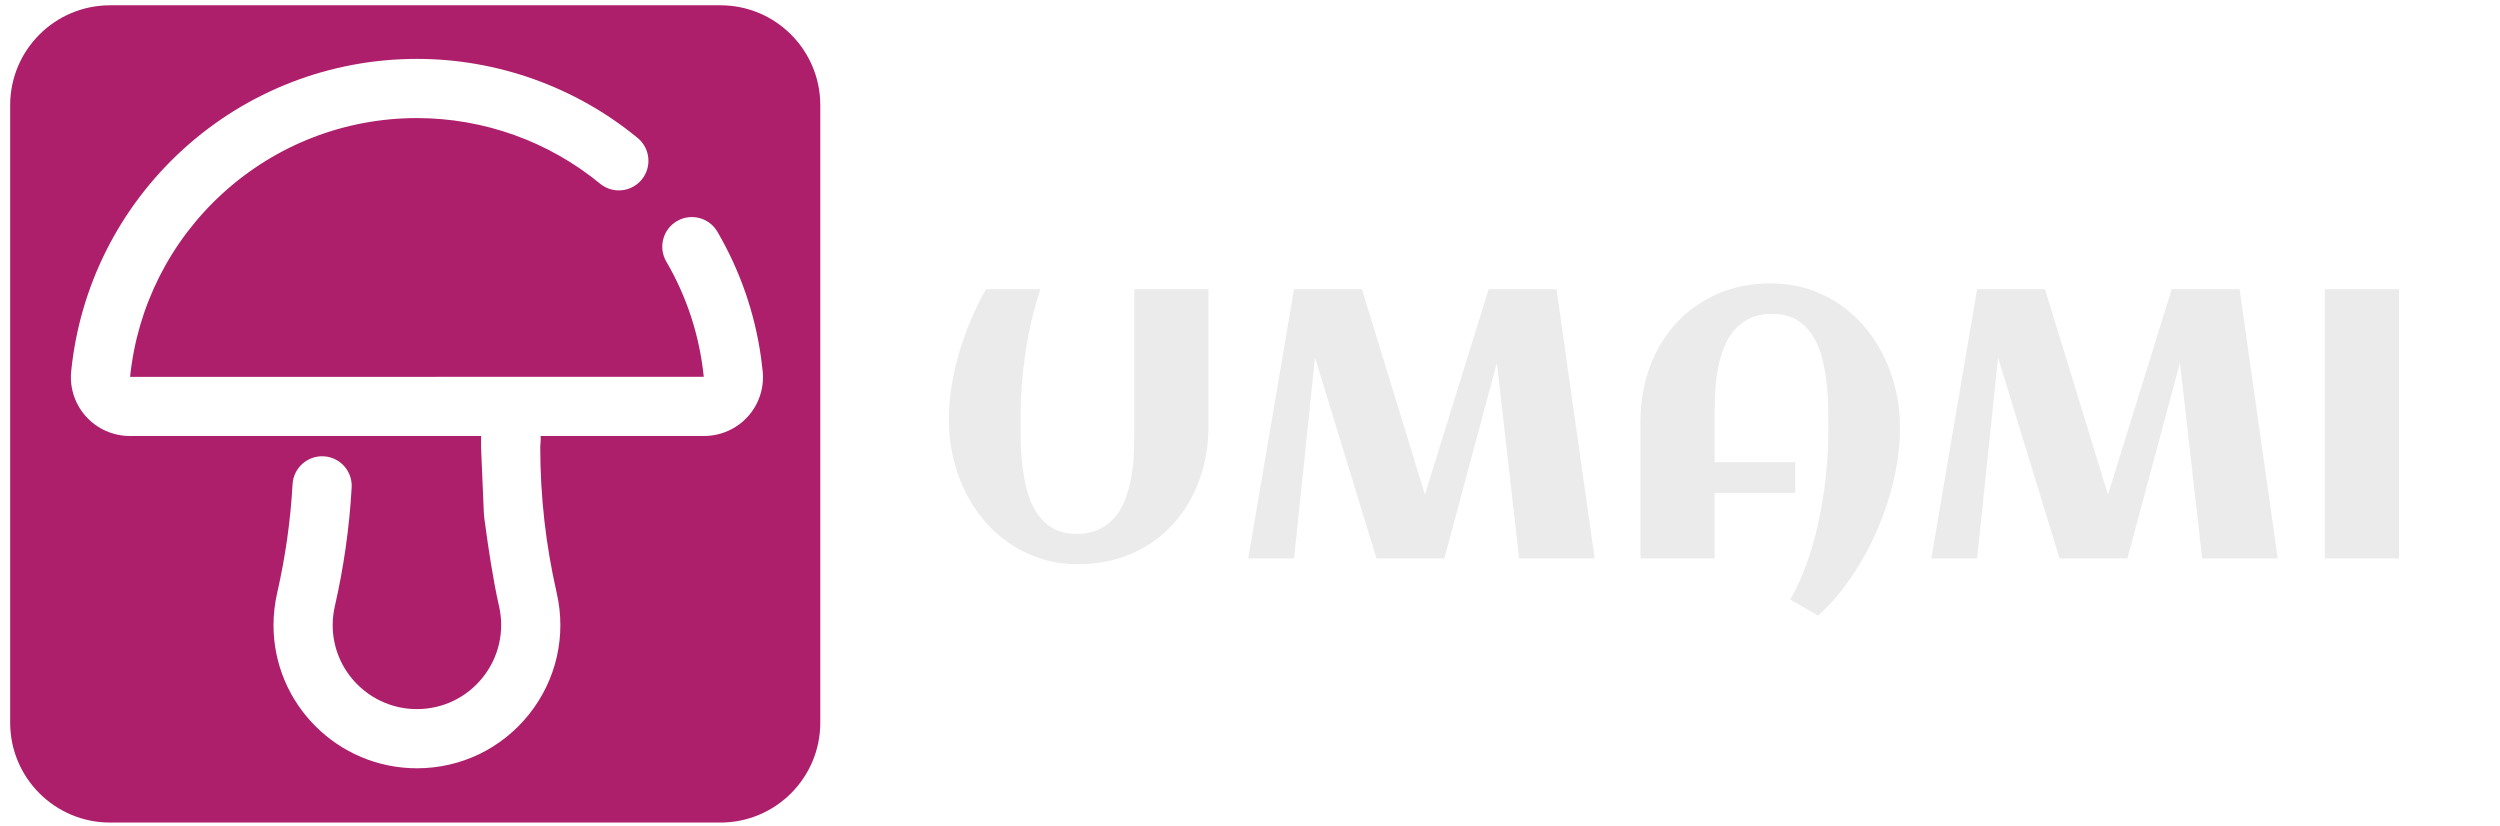
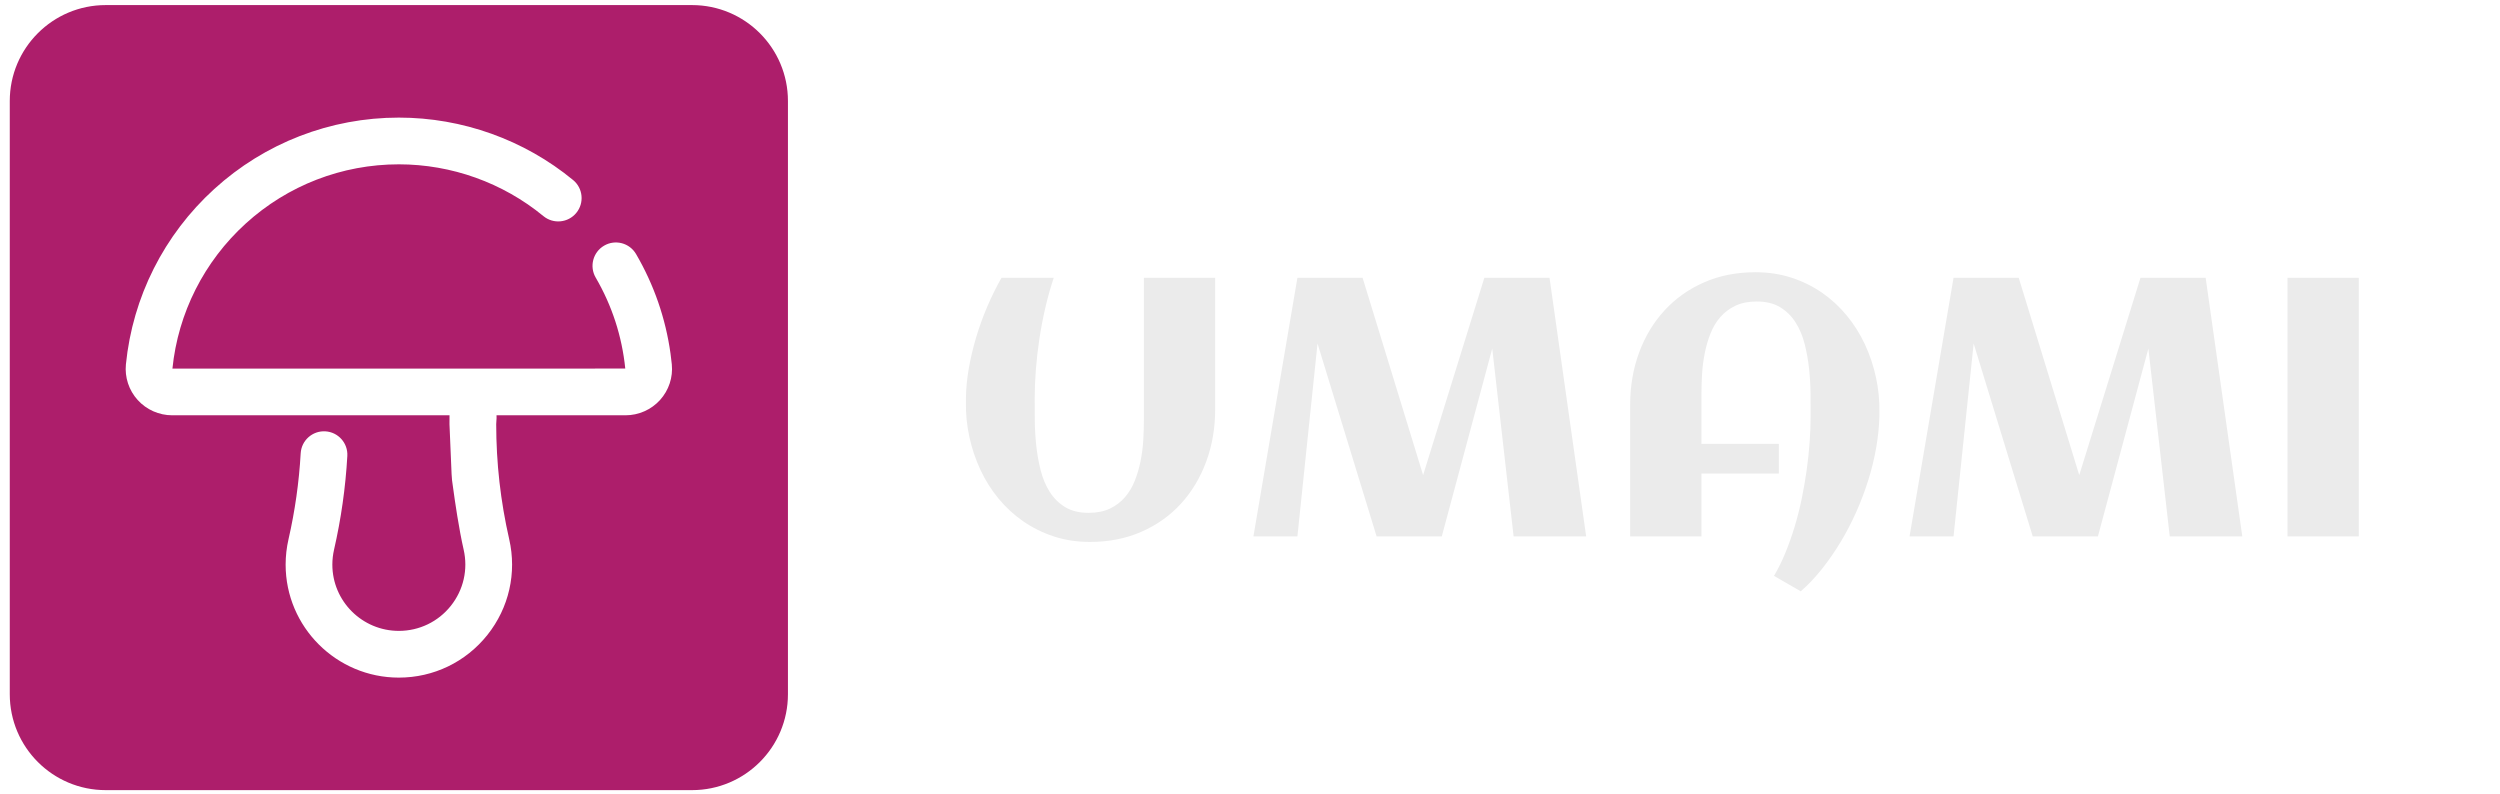
- <svg xmlns="http://www.w3.org/2000/svg" fill="#000000" version="1.1" id="Layer_1" viewBox="0 0 750.953 248.037">
+ <svg xmlns="http://www.w3.org/2000/svg" fill="#000000" version="1.1" id="Layer_1" viewBox="0 0 781.771 248.037">
  <g transform="matrix(1, 0, 0, 1, -195.1177, -19.4955)">
    <g>
      <g>
        <rect x="198.174" y="21.085" width="243.34" height="245.491" rx="30" ry="30" style="fill: rgb(173, 30, 107);" />
-         <g transform="matrix(1, 0, 0, 1, 0.51384, 1.398508)">
-           <path d="M 423.705 129.676 C 423.567 128.29 423.401 126.911 423.21 125.538 C 421.34 112.154 416.94 99.448 410.107 87.714 C 407.636 83.472 402.194 82.034 397.951 84.506 C 393.709 86.976 392.273 92.419 394.743 96.661 C 400.96 107.336 404.745 118.983 405.998 131.28 L 233.684 131.303 C 235.84 110.114 245.737 90.516 261.566 76.107 C 277.535 61.571 298.233 53.565 319.846 53.565 C 339.877 53.565 359.409 60.562 374.844 73.267 C 378.632 76.385 384.236 75.845 387.358 72.053 C 390.478 68.263 389.935 62.66 386.144 59.54 C 367.535 44.222 343.991 35.785 319.846 35.785 C 293.796 35.785 268.849 45.435 249.598 62.958 C 230.481 80.361 218.543 104.055 215.983 129.677 C 215.49 134.608 217.12 139.549 220.453 143.231 C 223.804 146.935 228.591 149.059 233.586 149.059 L 328.522 149.059 L 365.671 149.059 L 406.105 149.059 C 411.1 149.059 415.887 146.935 419.237 143.231 C 422.57 139.548 424.199 134.607 423.705 129.676 Z" style="stroke-width: 3px; stroke-opacity: 0.75; fill: rgb(255, 255, 255);" />
-           <path d="M 356.987 147.391 L 357.024 150.135 L 356.887 152.44 C 356.887 159.768 357.304 167.177 358.123 174.456 C 358.948 181.737 360.196 189.052 361.829 196.198 C 364.772 209.051 361.747 222.336 353.529 232.648 C 345.309 242.962 333.031 248.877 319.844 248.877 C 296.087 248.877 276.759 229.59 276.759 205.881 C 276.759 202.642 277.13 199.382 277.86 196.196 C 280.309 185.499 281.867 174.512 282.487 163.538 C 282.764 158.636 286.964 154.889 291.865 155.165 C 296.767 155.442 300.515 159.641 300.238 164.543 C 299.56 176.512 297.862 188.497 295.189 200.167 C 294.756 202.054 294.537 203.976 294.537 205.881 C 294.537 219.785 305.889 231.098 319.843 231.098 C 327.586 231.098 334.796 227.624 339.624 221.566 C 344.449 215.511 346.226 207.71 344.496 200.162 C 342.715 192.371 341.181 181.875 340.454 176.452 C 339.727 171.029 340.186 176.645 339.105 152.439 L 339.129 147.448" style="stroke-width: 3px; stroke-opacity: 0.75; fill: rgb(255, 255, 255);" />
+         <g transform="matrix(1, 0, 0, 1, 18.52247, 20.48551)">
+           <path d="M 386.675 112.945 C 386.561 111.806 386.425 110.673 386.268 109.544 C 384.731 98.545 381.115 88.104 375.5 78.461 C 373.469 74.974 368.997 73.793 365.51 75.824 C 362.024 77.854 360.844 82.327 362.873 85.813 C 367.983 94.586 371.093 104.158 372.123 114.263 L 230.514 114.282 C 232.286 96.869 240.42 80.763 253.428 68.922 C 266.551 56.976 283.561 50.397 301.323 50.397 C 317.784 50.397 333.836 56.147 346.52 66.588 C 349.633 69.15 354.239 68.707 356.804 65.59 C 359.368 62.476 358.922 57.871 355.807 55.307 C 340.514 42.719 321.165 35.785 301.323 35.785 C 279.915 35.785 259.413 43.715 243.593 58.116 C 227.882 72.418 218.071 91.89 215.968 112.946 C 215.562 116.998 216.902 121.059 219.641 124.085 C 222.395 127.129 226.329 128.874 230.434 128.874 L 308.453 128.874 L 338.982 128.874 L 372.211 128.874 C 376.316 128.874 380.25 127.129 383.003 124.085 C 385.742 121.058 387.081 116.997 386.675 112.945 Z" style="stroke-width: 3px; stroke-opacity: 0.75; fill: rgb(255, 255, 255);" />
+           <path d="M 331.845 127.503 L 331.876 129.758 L 331.763 131.653 C 331.763 137.675 332.106 143.764 332.779 149.746 C 333.457 155.729 334.483 161.741 335.825 167.613 C 338.243 178.176 335.757 189.094 329.004 197.568 C 322.248 206.044 312.158 210.905 301.321 210.905 C 281.797 210.905 265.914 195.055 265.914 175.571 C 265.914 172.909 266.218 170.23 266.818 167.612 C 268.831 158.821 270.111 149.792 270.621 140.773 C 270.849 136.745 274.3 133.665 278.328 133.892 C 282.356 134.12 285.436 137.57 285.209 141.599 C 284.652 151.435 283.256 161.284 281.059 170.875 C 280.704 172.426 280.524 174.005 280.524 175.571 C 280.524 186.997 289.853 196.294 301.32 196.294 C 307.683 196.294 313.609 193.439 317.576 188.461 C 321.542 183.485 323.002 177.074 321.58 170.871 C 320.117 164.468 318.856 155.842 318.258 151.386 C 317.661 146.929 318.038 151.544 317.15 131.652 L 317.17 127.55" style="stroke-width: 3px; stroke-opacity: 0.75; fill: rgb(255, 255, 255);" />
        </g>
      </g>
    </g>
    <g transform="matrix(1, 0, 0, 1, 2.030984, -26)">
      <g />
    </g>
  </g>
-   <path d="M 312.513 86.868 C 311.502 89.9 310.623 93.035 309.874 96.273 C 309.125 99.511 308.508 102.749 308.021 105.987 C 307.534 109.226 307.169 112.417 306.926 115.561 C 306.683 118.706 306.561 121.682 306.561 124.49 C 306.561 126.549 306.57 128.86 306.589 131.425 C 306.608 133.989 306.757 136.6 307.038 139.258 C 307.319 141.916 307.777 144.508 308.414 147.035 C 309.051 149.562 309.996 151.817 311.25 153.801 C 312.504 155.785 314.114 157.376 316.079 158.574 C 318.044 159.772 320.487 160.371 323.407 160.371 C 325.99 160.371 328.208 159.931 330.061 159.051 C 331.914 158.172 333.486 156.983 334.778 155.486 C 336.069 153.989 337.099 152.267 337.866 150.32 C 338.633 148.373 339.232 146.333 339.663 144.199 C 340.094 142.065 340.374 139.903 340.505 137.714 C 340.636 135.524 340.702 133.437 340.702 131.453 L 340.702 86.868 L 362.994 86.868 L 362.994 127.971 C 362.994 133.848 362.058 139.314 360.186 144.368 C 358.315 149.421 355.676 153.81 352.269 157.535 C 348.862 161.26 344.744 164.18 339.915 166.295 C 335.086 168.41 329.733 169.468 323.856 169.468 C 319.813 169.468 316.05 168.897 312.569 167.755 C 309.088 166.613 305.896 165.041 302.995 163.038 C 300.094 161.035 297.511 158.658 295.246 155.907 C 292.981 153.156 291.091 150.151 289.575 146.894 C 288.059 143.637 286.908 140.203 286.122 136.591 C 285.335 132.978 284.98 129.319 285.055 125.613 L 285.055 124.49 C 285.092 121.495 285.392 118.397 285.953 115.196 C 286.514 111.995 287.272 108.785 288.227 105.566 C 289.182 102.347 290.333 99.155 291.681 95.992 C 293.028 92.829 294.526 89.788 296.173 86.868 L 312.513 86.868 Z M 395.001 107.419 L 388.712 167.727 L 374.955 167.727 L 388.712 86.868 L 409.095 86.868 L 428.019 148.579 L 447.167 86.868 L 467.55 86.868 L 479.005 167.727 L 456.32 167.727 L 449.637 108.992 L 433.859 167.727 L 413.475 167.727 L 395.001 107.419 Z M 570.703 129.038 L 570.703 130.105 C 570.628 133.25 570.301 136.506 569.721 139.875 C 569.14 143.244 568.326 146.614 567.278 149.983 C 566.23 153.352 564.976 156.684 563.516 159.978 C 562.056 163.272 560.418 166.426 558.603 169.44 C 556.787 172.453 554.831 175.28 552.735 177.919 C 550.638 180.558 548.43 182.888 546.109 184.91 L 537.742 180.081 C 539.052 177.872 540.241 175.467 541.308 172.865 C 542.375 170.263 543.338 167.54 544.199 164.695 C 545.06 161.85 545.8 158.93 546.418 155.935 C 547.035 152.94 547.55 149.964 547.962 147.007 C 548.373 144.05 548.682 141.139 548.888 138.275 C 549.094 135.411 549.197 132.688 549.197 130.105 C 549.197 128.084 549.188 125.791 549.169 123.226 C 549.15 120.662 549.001 118.051 548.72 115.393 C 548.439 112.735 547.981 110.143 547.344 107.616 C 546.707 105.089 545.762 102.834 544.508 100.85 C 543.254 98.865 541.644 97.274 539.679 96.077 C 537.714 94.879 535.271 94.28 532.351 94.28 C 529.768 94.28 527.55 94.72 525.697 95.599 C 523.844 96.479 522.272 97.658 520.98 99.137 C 519.689 100.616 518.659 102.328 517.892 104.275 C 517.125 106.222 516.526 108.271 516.095 110.424 C 515.664 112.576 515.384 114.747 515.253 116.937 C 515.122 119.127 515.056 121.195 515.056 123.142 L 515.056 138.809 L 539.258 138.809 L 539.258 148.074 L 515.056 148.074 L 515.056 167.727 L 492.764 167.727 L 492.764 126.623 C 492.764 120.746 493.7 115.281 495.572 110.227 C 497.443 105.173 500.092 100.784 503.517 97.059 C 506.942 93.334 511.06 90.415 515.871 88.3 C 520.681 86.185 526.043 85.127 531.958 85.127 C 535.964 85.127 539.717 85.698 543.217 86.84 C 546.717 87.981 549.908 89.553 552.791 91.556 C 555.674 93.559 558.247 95.936 560.512 98.688 C 562.777 101.439 564.667 104.443 566.183 107.7 C 567.699 110.957 568.85 114.401 569.637 118.032 C 570.423 121.663 570.778 125.332 570.703 129.038 Z M 600.178 107.419 L 593.889 167.727 L 580.132 167.727 L 593.889 86.868 L 614.272 86.868 L 633.196 148.579 L 652.344 86.868 L 672.727 86.868 L 684.182 167.727 L 661.496 167.727 L 654.814 108.992 L 639.036 167.727 L 618.652 167.727 L 600.178 107.419 Z M 720.619 167.727 L 698.327 167.727 L 698.327 86.868 L 720.619 86.868 L 720.619 167.727 Z" style="text-wrap-mode: nowrap; fill: rgb(235, 235, 235);" />
+   <path d="M 329.513 86.868 C 328.502 89.9 327.623 93.035 326.874 96.273 C 326.125 99.511 325.508 102.749 325.021 105.987 C 324.534 109.226 324.169 112.417 323.926 115.561 C 323.683 118.706 323.561 121.682 323.561 124.49 C 323.561 126.549 323.57 128.86 323.589 131.425 C 323.608 133.989 323.757 136.6 324.038 139.258 C 324.319 141.916 324.777 144.508 325.414 147.035 C 326.051 149.562 326.996 151.817 328.25 153.801 C 329.504 155.785 331.114 157.376 333.079 158.574 C 335.044 159.772 337.487 160.371 340.407 160.371 C 342.99 160.371 345.208 159.931 347.061 159.051 C 348.914 158.172 350.486 156.983 351.778 155.486 C 353.069 153.989 354.099 152.267 354.866 150.32 C 355.633 148.373 356.232 146.333 356.663 144.199 C 357.094 142.065 357.374 139.903 357.505 137.714 C 357.636 135.524 357.702 133.437 357.702 131.453 L 357.702 86.868 L 379.994 86.868 L 379.994 127.971 C 379.994 133.848 379.058 139.314 377.186 144.368 C 375.315 149.421 372.676 153.81 369.269 157.535 C 365.862 161.26 361.744 164.18 356.915 166.295 C 352.086 168.41 346.733 169.468 340.856 169.468 C 336.813 169.468 333.05 168.897 329.569 167.755 C 326.088 166.613 322.896 165.041 319.995 163.038 C 317.094 161.035 314.511 158.658 312.246 155.907 C 309.981 153.156 308.091 150.151 306.575 146.894 C 305.059 143.637 303.908 140.203 303.122 136.591 C 302.335 132.978 301.98 129.319 302.055 125.613 L 302.055 124.49 C 302.092 121.495 302.392 118.397 302.953 115.196 C 303.514 111.995 304.272 108.785 305.227 105.566 C 306.182 102.347 307.333 99.155 308.681 95.992 C 310.028 92.829 311.526 89.788 313.173 86.868 L 329.513 86.868 Z M 412.001 107.419 L 405.712 167.727 L 391.955 167.727 L 405.712 86.868 L 426.095 86.868 L 445.019 148.579 L 464.167 86.868 L 484.55 86.868 L 496.005 167.727 L 473.32 167.727 L 466.637 108.992 L 450.859 167.727 L 430.475 167.727 L 412.001 107.419 Z M 587.703 129.038 L 587.703 130.105 C 587.628 133.25 587.301 136.506 586.721 139.875 C 586.14 143.244 585.326 146.614 584.278 149.983 C 583.23 153.352 581.976 156.684 580.516 159.978 C 579.056 163.272 577.418 166.426 575.603 169.44 C 573.787 172.453 571.831 175.28 569.735 177.919 C 567.638 180.558 565.43 182.888 563.109 184.91 L 554.742 180.081 C 556.052 177.872 557.241 175.467 558.308 172.865 C 559.375 170.263 560.338 167.54 561.199 164.695 C 562.06 161.85 562.8 158.93 563.418 155.935 C 564.035 152.94 564.55 149.964 564.962 147.007 C 565.373 144.05 565.682 141.139 565.888 138.275 C 566.094 135.411 566.197 132.688 566.197 130.105 C 566.197 128.084 566.188 125.791 566.169 123.226 C 566.15 120.662 566.001 118.051 565.72 115.393 C 565.439 112.735 564.981 110.143 564.344 107.616 C 563.707 105.089 562.762 102.834 561.508 100.85 C 560.254 98.865 558.644 97.274 556.679 96.077 C 554.714 94.879 552.271 94.28 549.351 94.28 C 546.768 94.28 544.55 94.72 542.697 95.599 C 540.844 96.479 539.272 97.658 537.98 99.137 C 536.689 100.616 535.659 102.328 534.892 104.275 C 534.125 106.222 533.526 108.271 533.095 110.424 C 532.664 112.576 532.384 114.747 532.253 116.937 C 532.122 119.127 532.056 121.195 532.056 123.142 L 532.056 138.809 L 556.258 138.809 L 556.258 148.074 L 532.056 148.074 L 532.056 167.727 L 509.764 167.727 L 509.764 126.623 C 509.764 120.746 510.7 115.281 512.572 110.227 C 514.443 105.173 517.092 100.784 520.517 97.059 C 523.942 93.334 528.06 90.415 532.871 88.3 C 537.681 86.185 543.043 85.127 548.958 85.127 C 552.964 85.127 556.717 85.698 560.217 86.84 C 563.717 87.981 566.908 89.553 569.791 91.556 C 572.674 93.559 575.247 95.936 577.512 98.688 C 579.777 101.439 581.667 104.443 583.183 107.7 C 584.699 110.957 585.85 114.401 586.637 118.032 C 587.423 121.663 587.778 125.332 587.703 129.038 Z M 617.178 107.419 L 610.889 167.727 L 597.132 167.727 L 610.889 86.868 L 631.272 86.868 L 650.196 148.579 L 669.344 86.868 L 689.727 86.868 L 701.182 167.727 L 678.496 167.727 L 671.814 108.992 L 656.036 167.727 L 635.652 167.727 L 617.178 107.419 Z M 737.619 167.727 L 715.327 167.727 L 715.327 86.868 L 737.619 86.868 L 737.619 167.727 Z" style="text-wrap-mode: nowrap; fill: rgb(235, 235, 235);" />
</svg>
